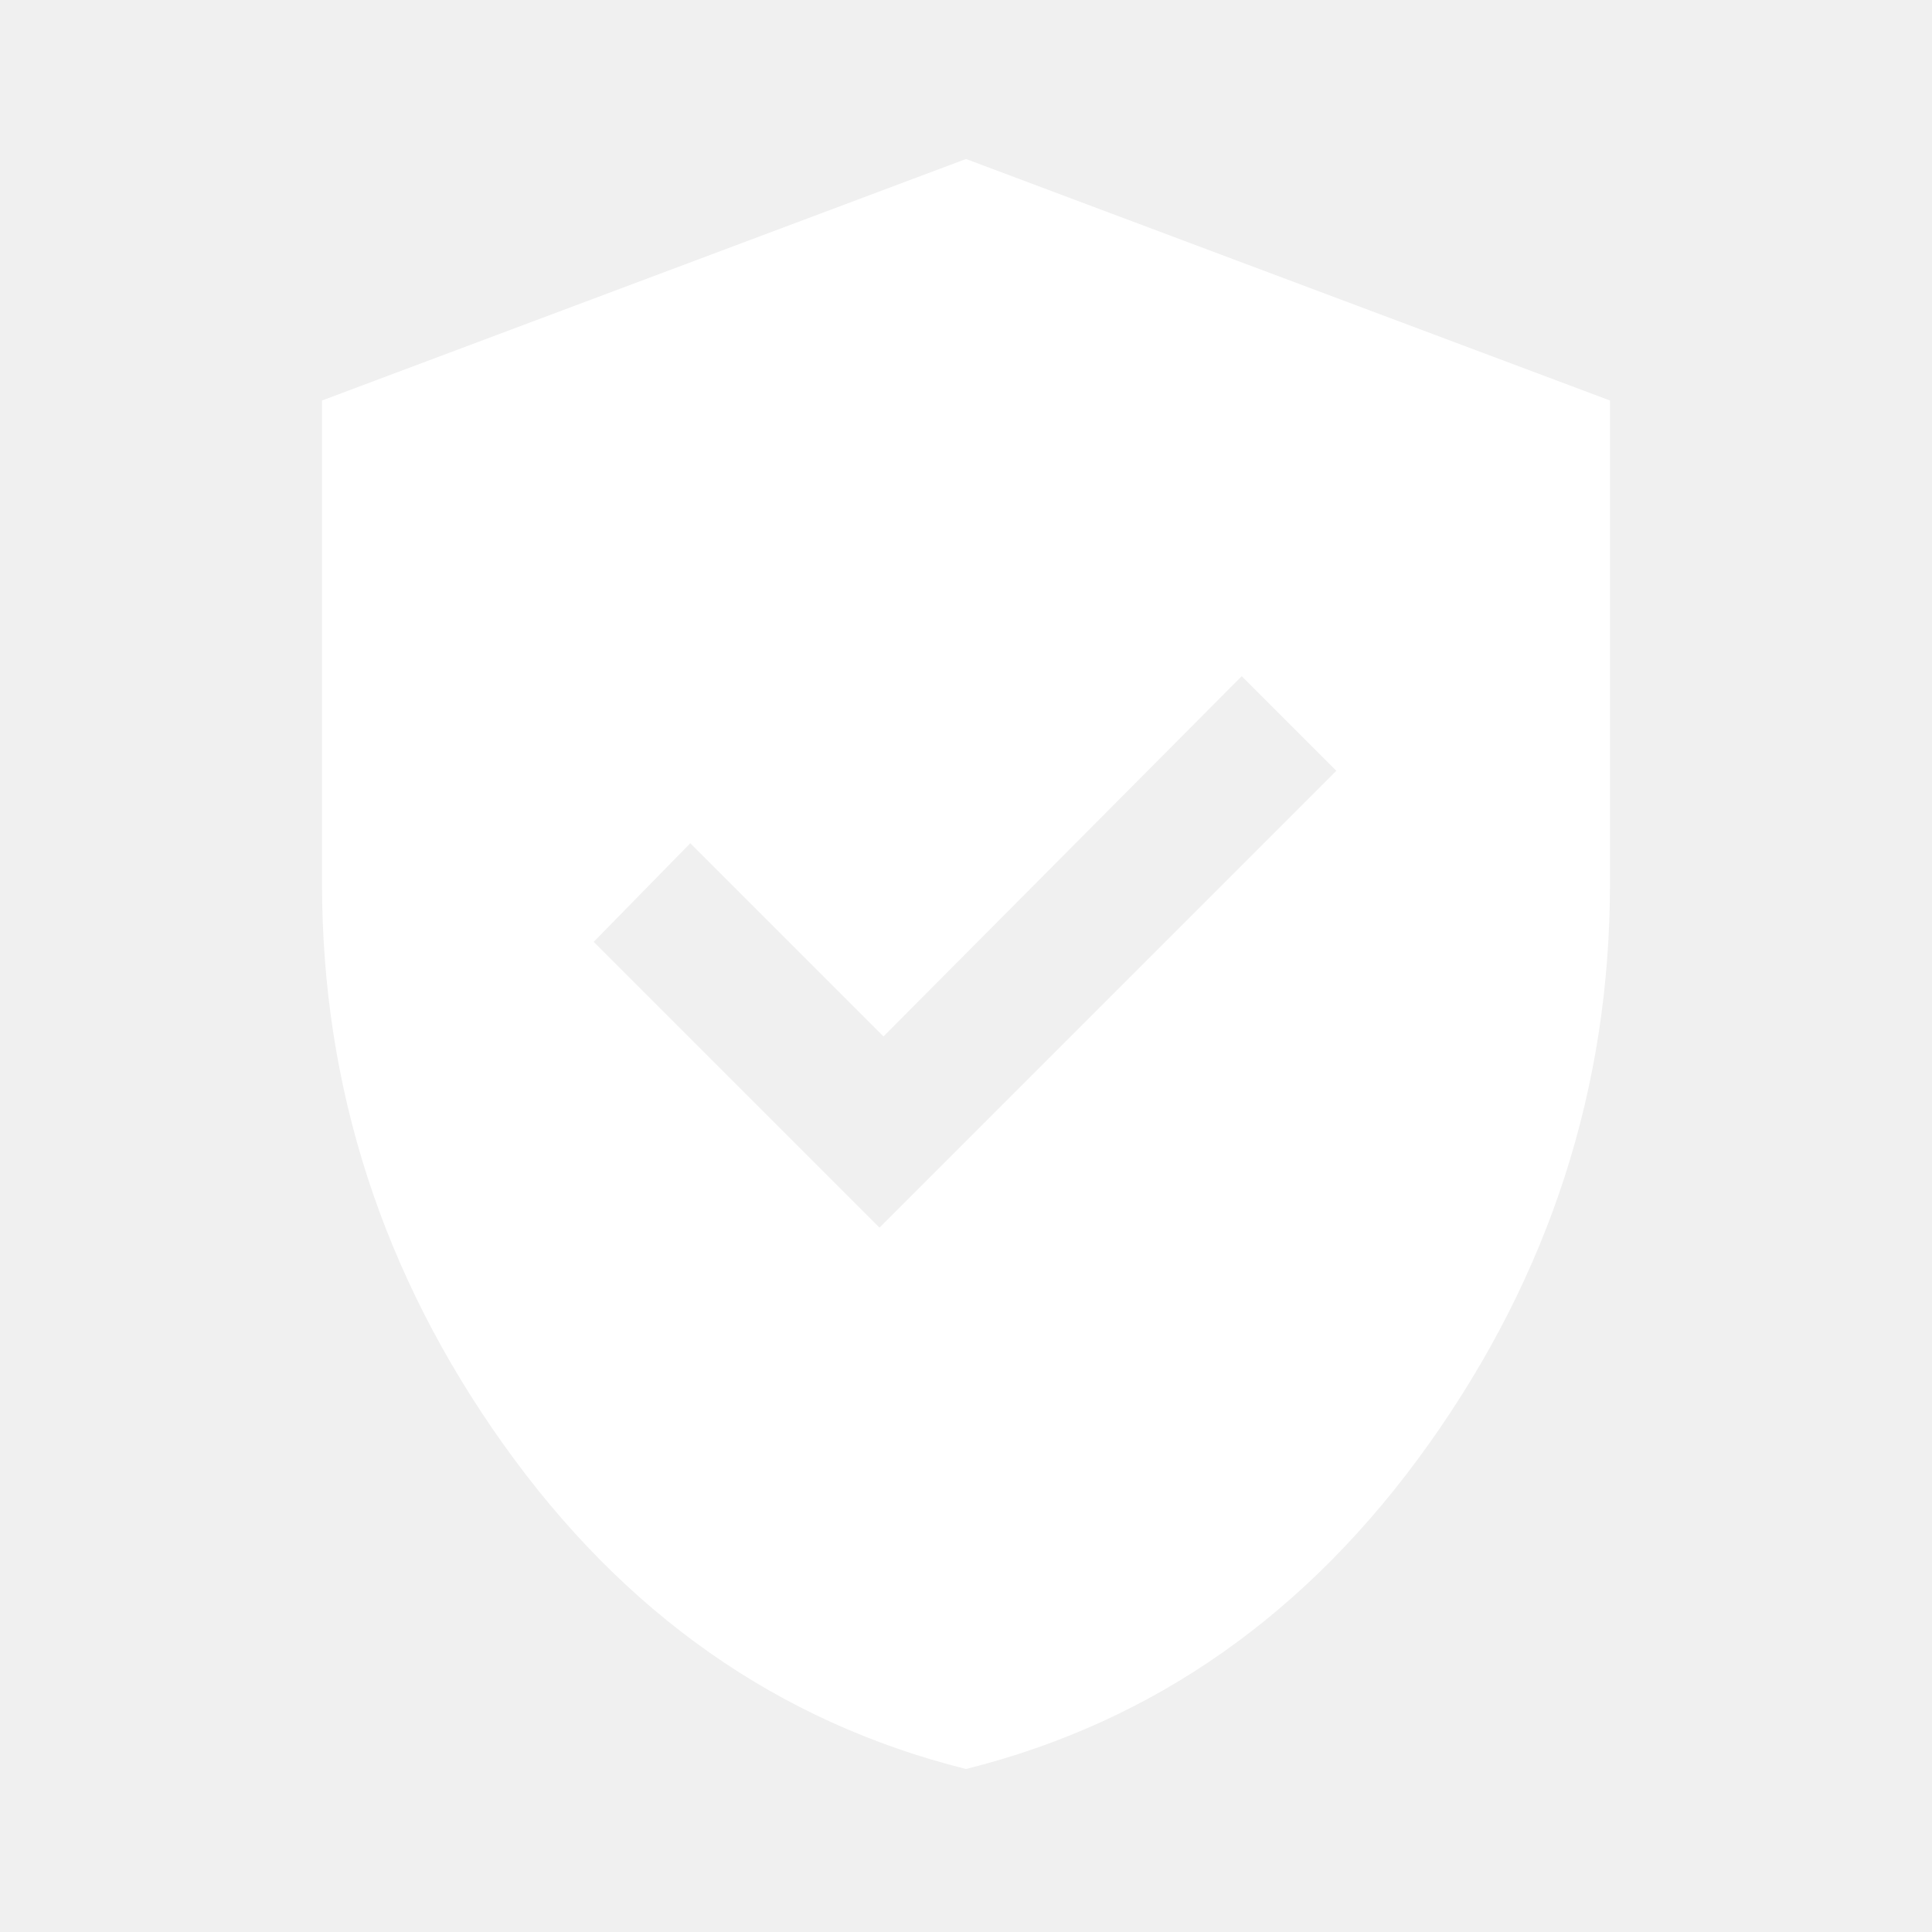
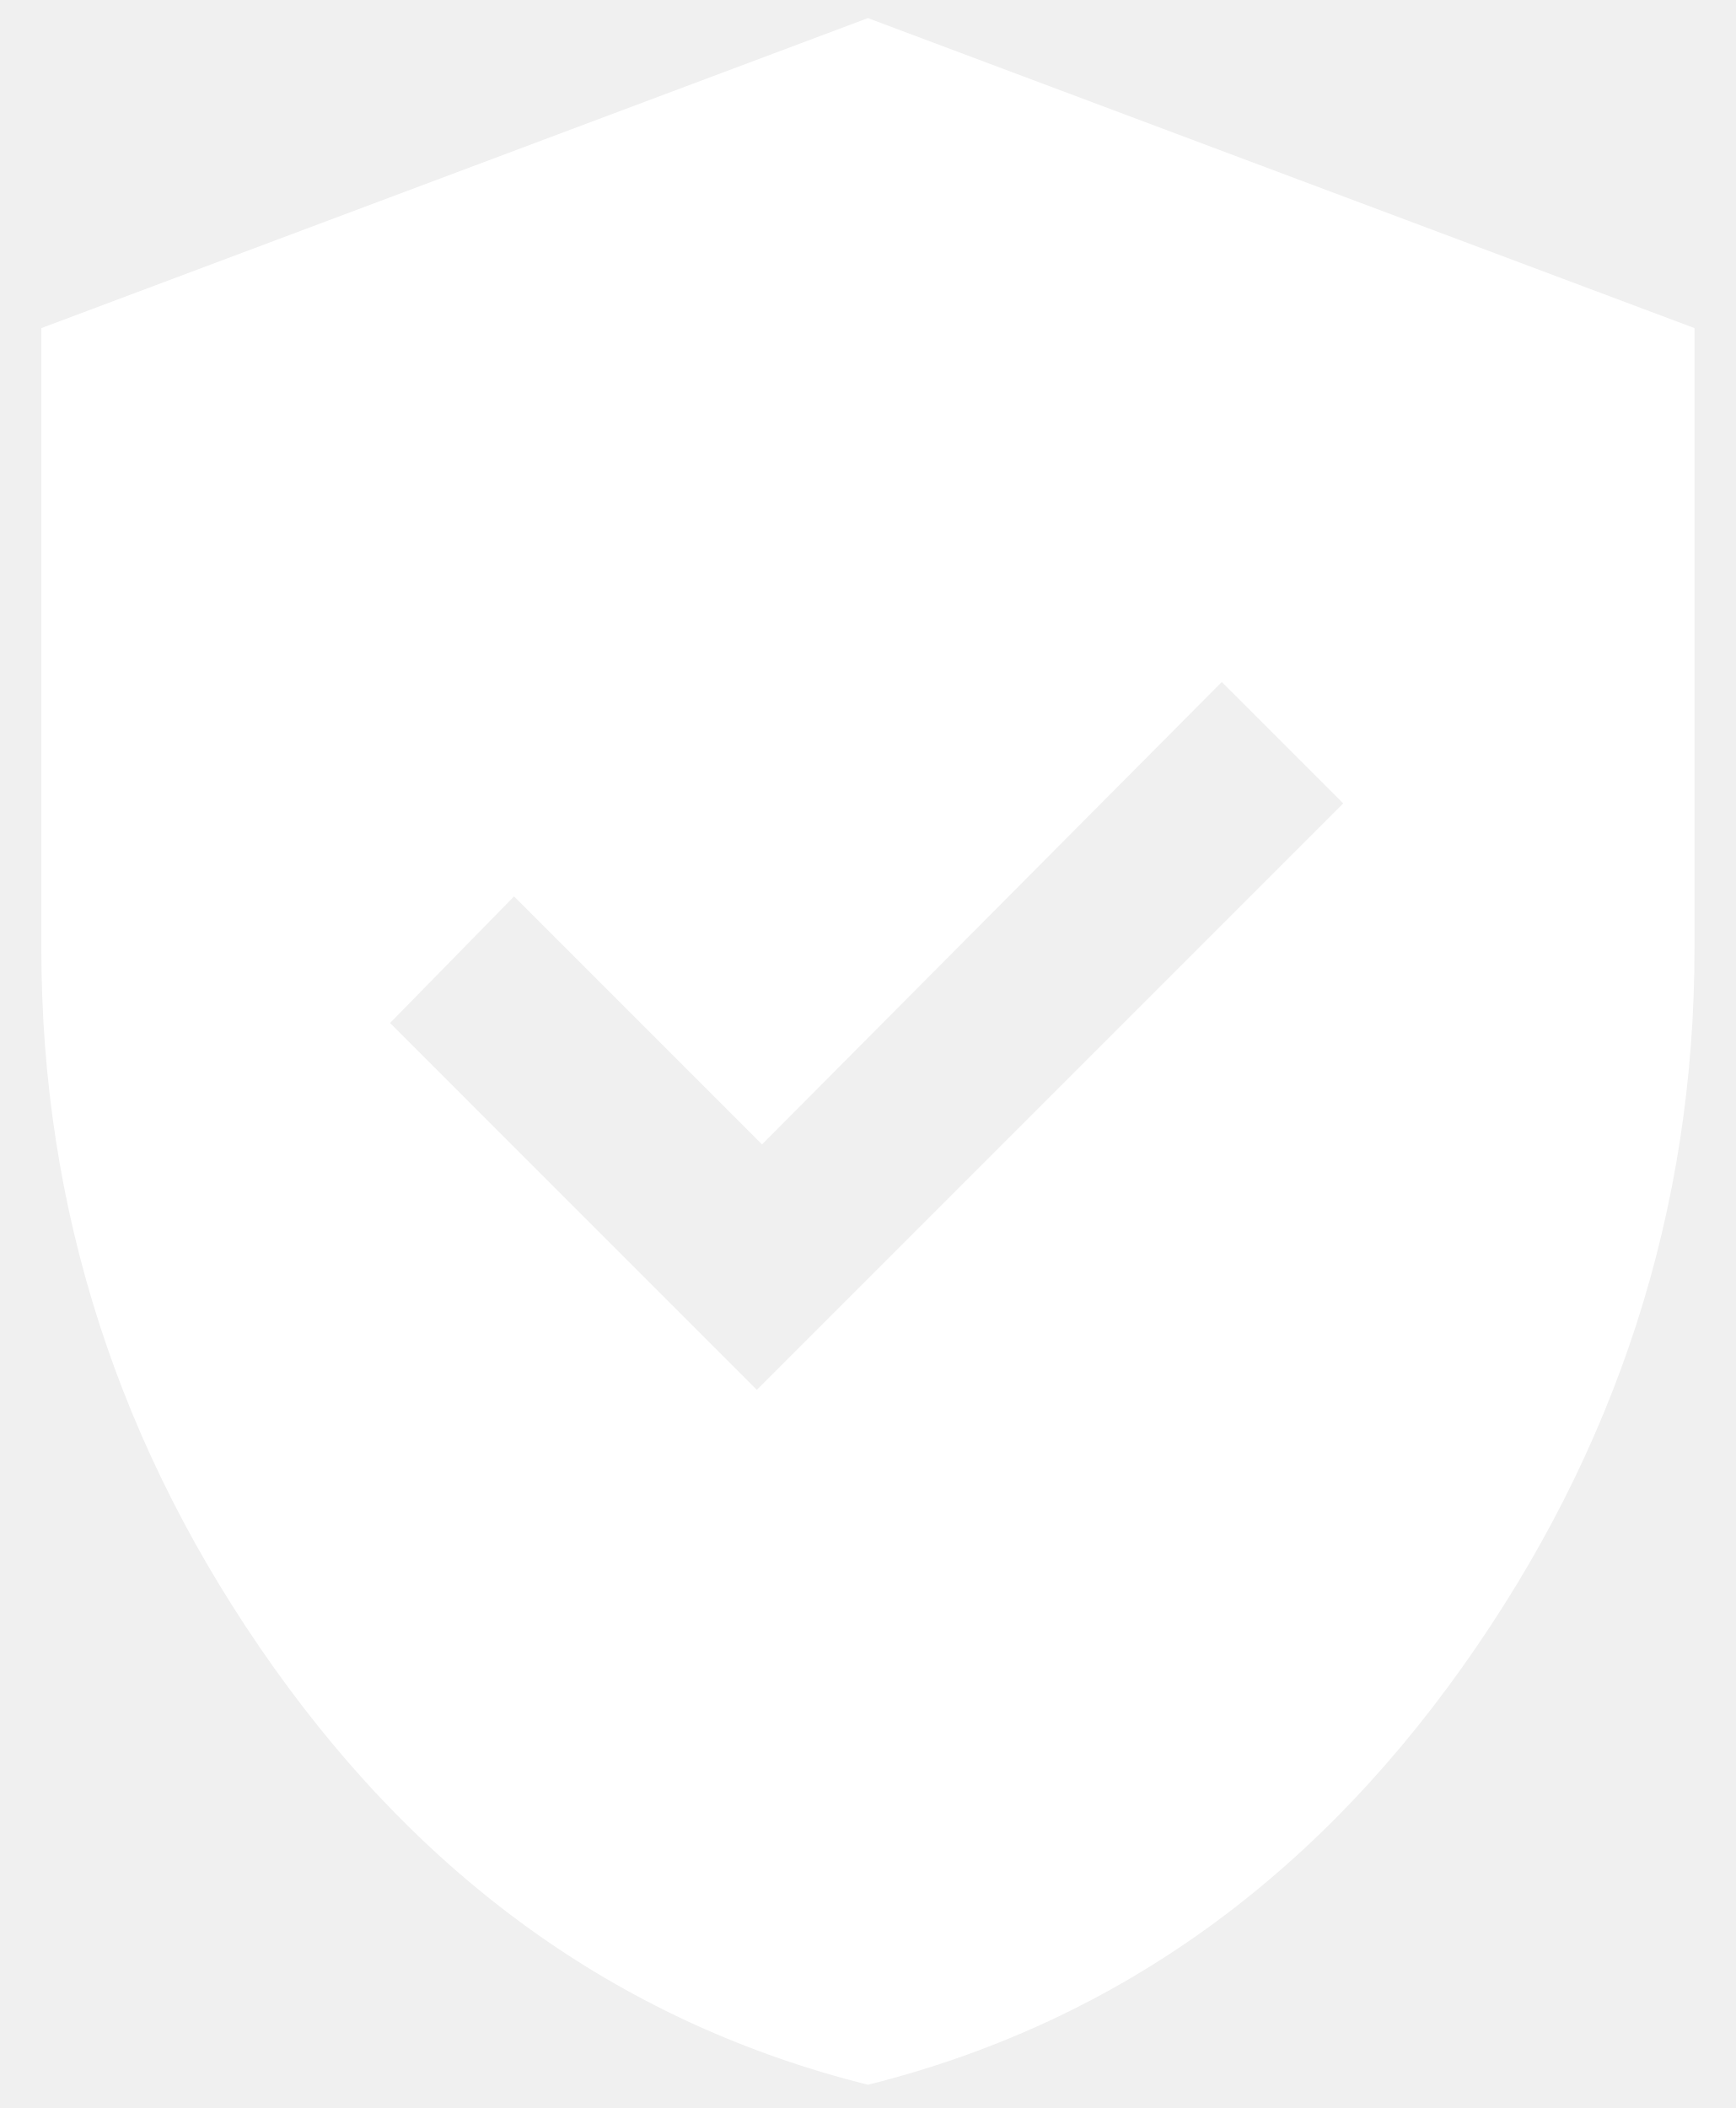
- <svg xmlns="http://www.w3.org/2000/svg" width="40" height="40" viewBox="0 0 40 40" fill="none">
-   <mask id="mask0_890_527" style="mask-type:alpha" maskUnits="userSpaceOnUse" x="0" y="0" width="40" height="40">
-     <rect width="40" height="40" fill="#D9D9D9" />
-   </mask>
-   <g mask="url(#mask0_890_527)">
-     <path d="M18.208 25.417L27.667 15.958L25.708 14L18.292 21.458L14.292 17.458L12.292 19.5L18.208 25.417ZM20 36.625C16.111 35.653 12.917 33.41 10.417 29.896C7.917 26.382 6.667 22.514 6.667 18.292V8.292L20 3.292L33.333 8.292V18.292C33.333 22.514 32.083 26.382 29.583 29.896C27.083 33.41 23.889 35.653 20 36.625Z" fill="white" />
-   </g>
+ <svg xmlns="http://www.w3.org/2000/svg" width="28" height="34" viewBox="0 0 28 34" fill="none">
+   <path d="M12.208 22.417L21.667 12.958L19.708 11L12.292 18.458L8.292 14.458L6.292 16.5L12.208 22.417ZM14 33.625C10.111 32.653 6.917 30.41 4.417 26.896C1.917 23.382 0.667 19.514 0.667 15.292V5.292L14 0.292L27.333 5.292V15.292C27.333 19.514 26.083 23.382 23.583 26.896C21.083 30.41 17.889 32.653 14 33.625Z" fill="white" />
</svg>
